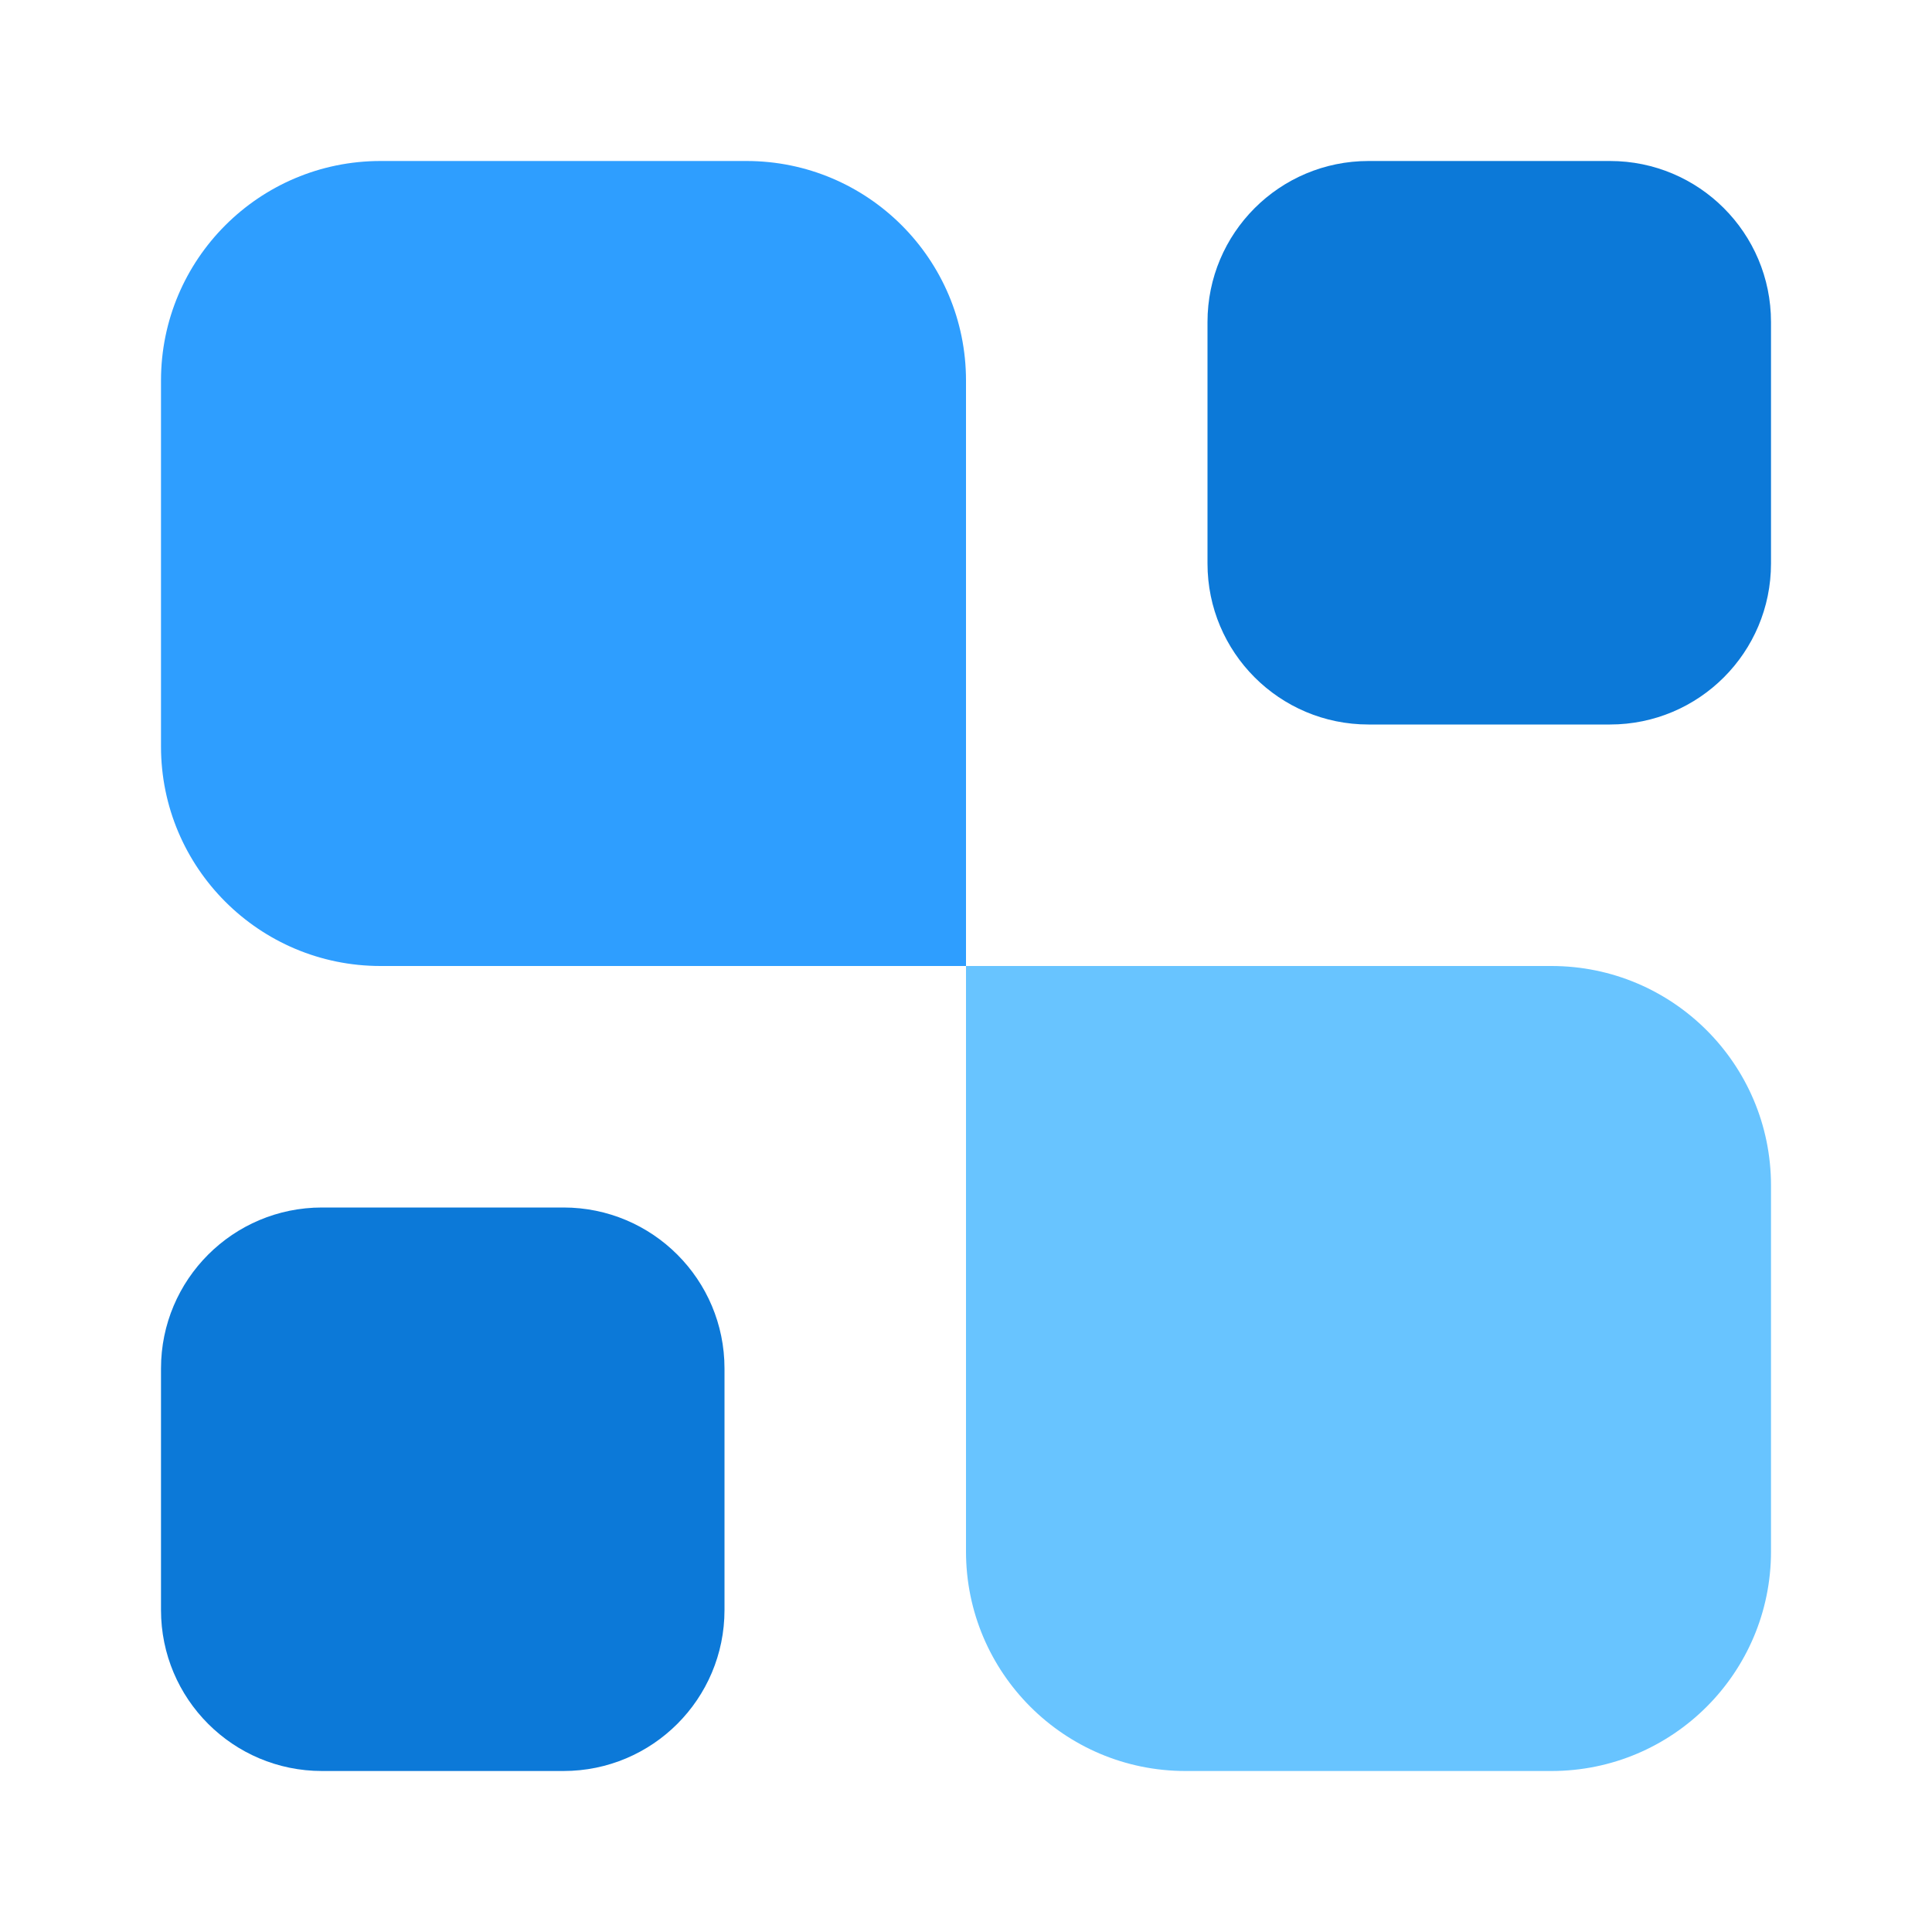
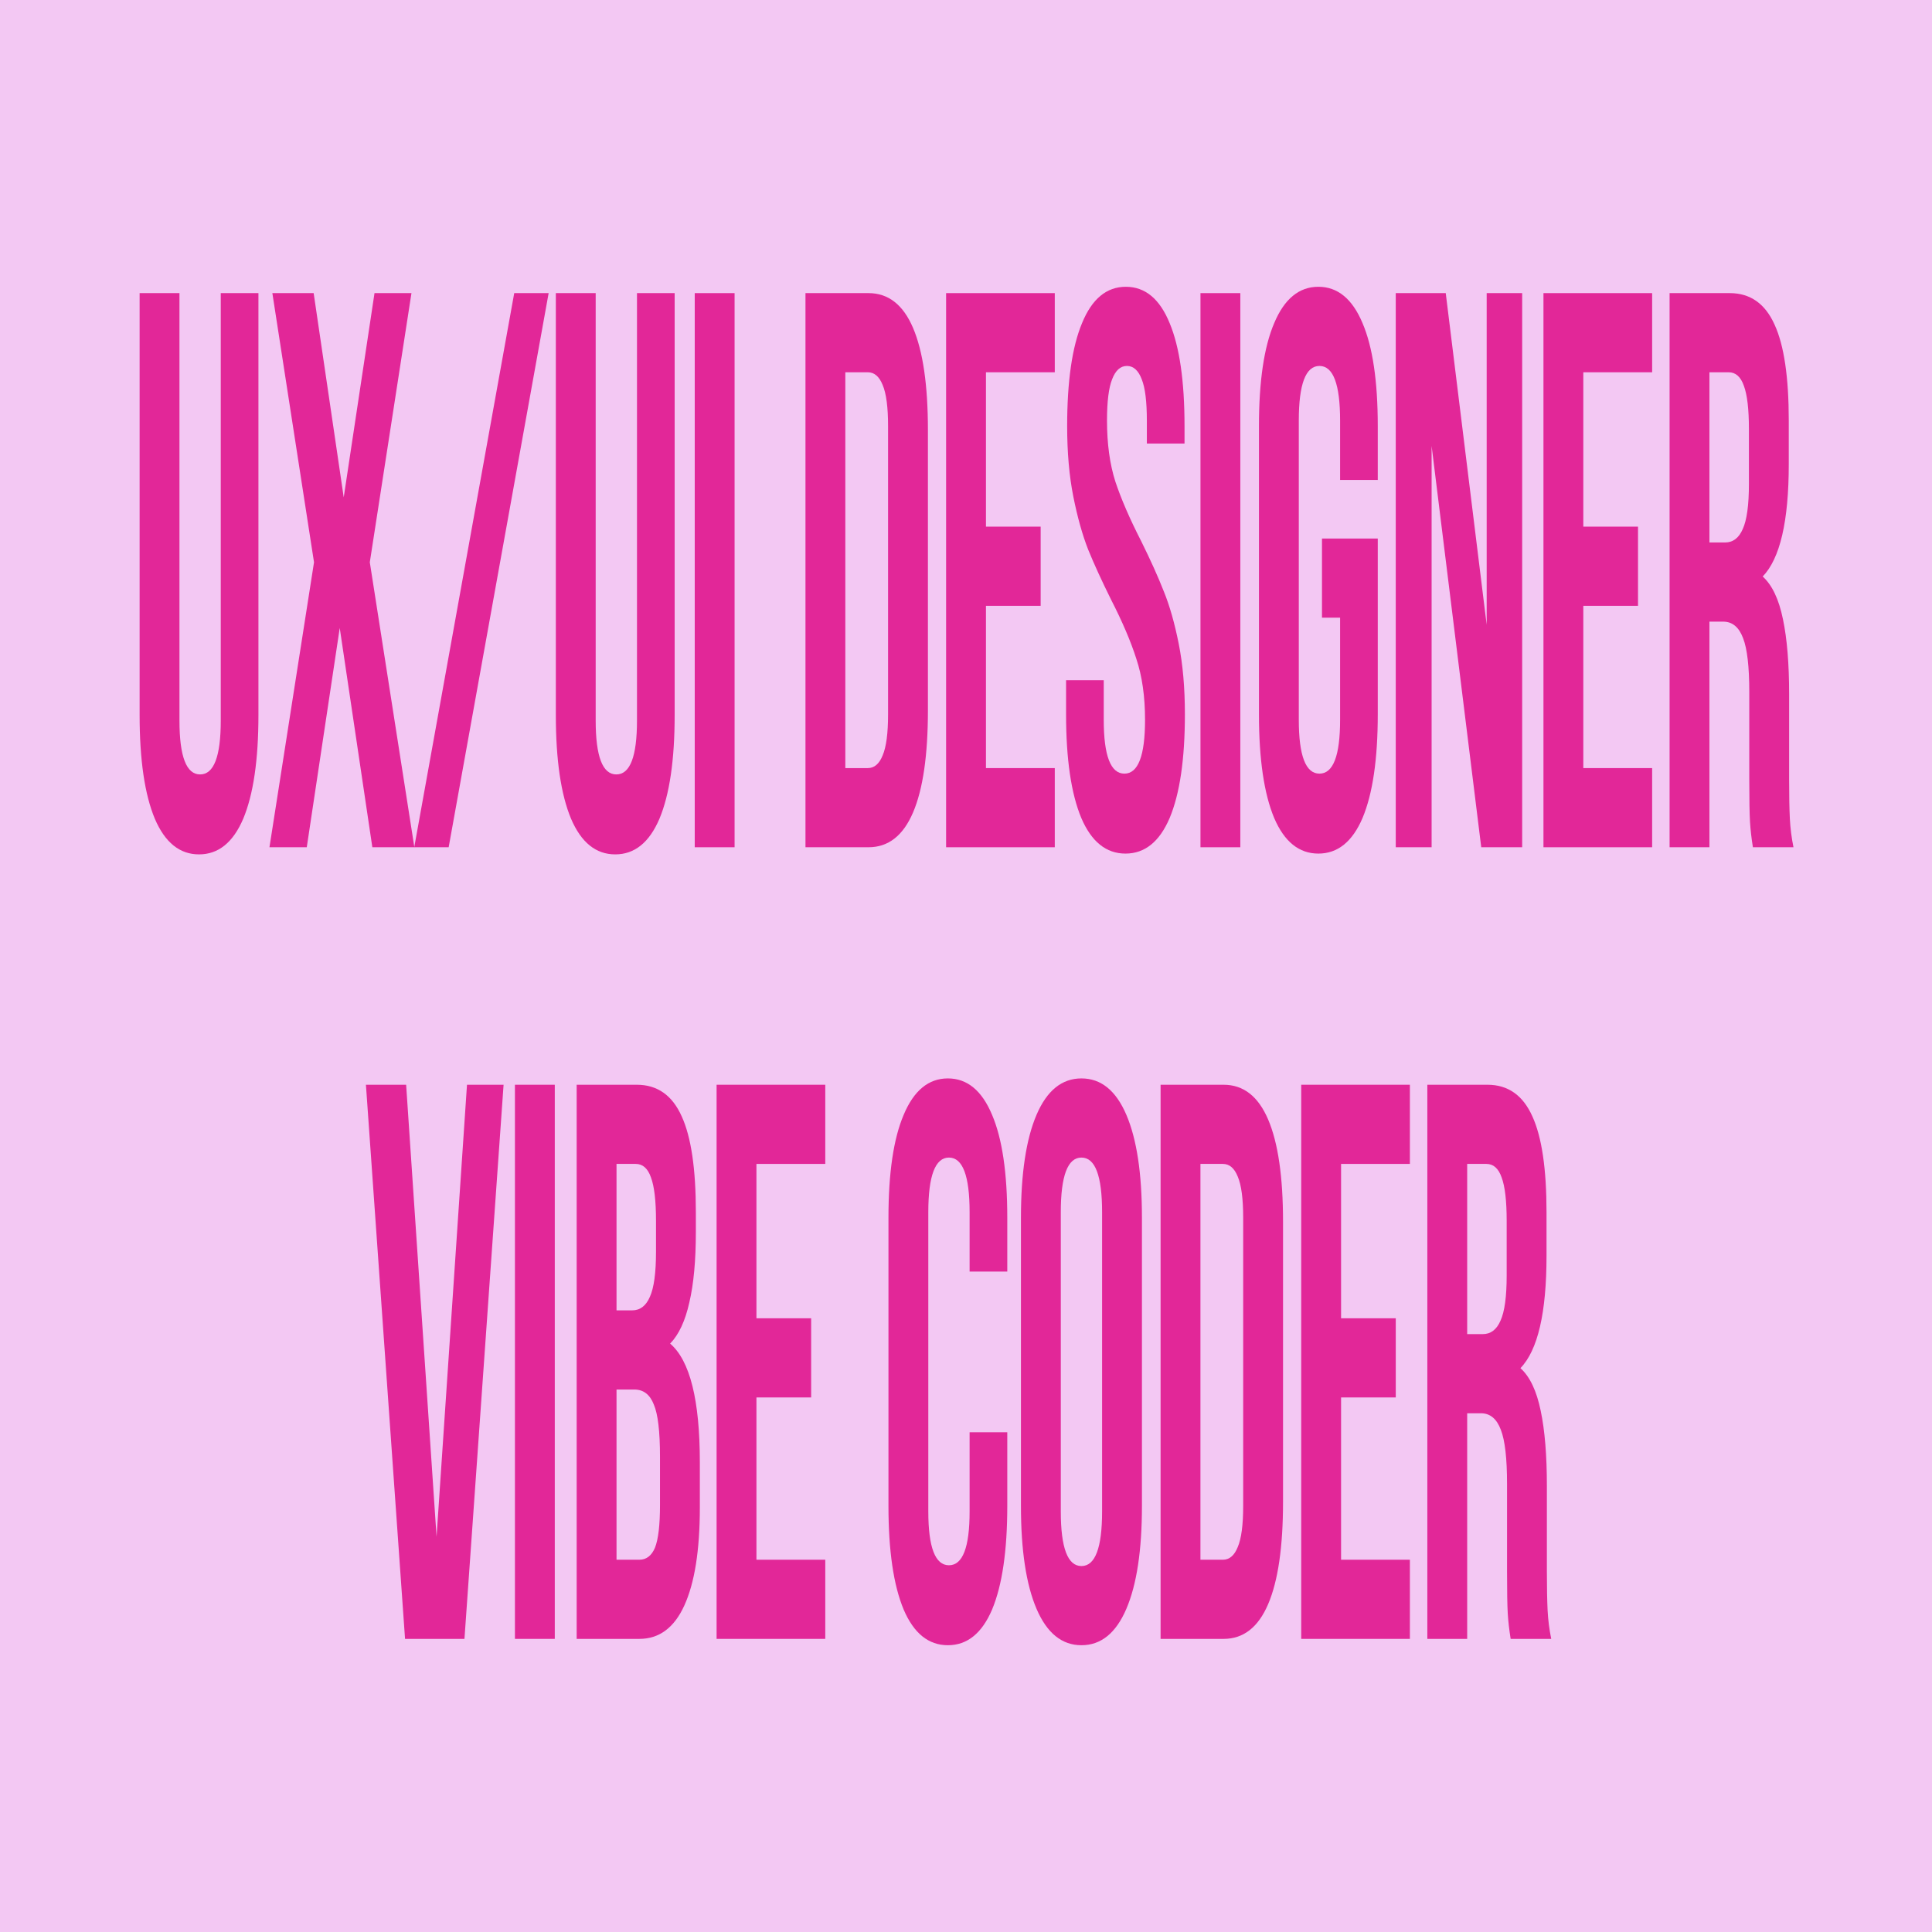
- <svg xmlns="http://www.w3.org/2000/svg" width="24" height="24" viewBox="0 0 24 24" fill="none">
-   <path d="M22 19.273C22 20.779 20.779 22 19.273 22H14.727C13.221 22 12 20.779 12 19.273V12H19.273C20.779 12 22 13.221 22 14.727V19.273Z" fill="#68C4FF" />
-   <path d="M20 2C21.105 2 22 2.895 22 4V7C22 8.105 21.105 9 20 9H17C15.895 9 15 8.105 15 7V4C15 2.895 15.895 2 17 2H20Z" fill="#0C79D8" />
-   <path d="M7 15C8.105 15 9 15.895 9 17V20C9 21.105 8.105 22 7 22H4C2.895 22 2 21.105 2 20V17C2 15.895 2.895 15 4 15H7Z" fill="#0C79D8" />
-   <path d="M12 12H4.727C3.221 12 2 10.779 2 9.273V4.727C2 3.221 3.221 2 4.727 2H9.273C10.779 2 12 3.221 12 4.727V12Z" fill="#2E9EFF" />
+ <svg xmlns="http://www.w3.org/2000/svg" width="512" height="512" viewBox="0 0 512 512" fill="none">
+   <rect width="512" height="512" fill="#F3C8F3" />
+   <path d="M400.34 434.322C399.956 431.944 399.7 429.707 399.572 427.609C399.444 425.511 399.38 421.734 399.38 416.28V393.203C399.38 386.49 398.836 381.735 397.748 378.937C396.66 376 394.9 374.532 392.468 374.532H388.82V434.322H378.26V287.469H394.196C399.636 287.469 403.604 290.266 406.1 295.86C408.596 301.315 409.844 309.776 409.844 321.245V332.783C409.844 347.888 407.54 357.818 402.932 362.574C405.428 364.811 407.22 368.588 408.308 373.902C409.396 379.077 409.94 385.721 409.94 393.832V416.49C409.94 420.686 410.004 424.112 410.132 426.769C410.26 429.287 410.58 431.804 411.092 434.322H400.34ZM388.82 353.553H392.948C395.06 353.553 396.628 352.364 397.652 349.986C398.74 347.609 399.284 343.623 399.284 338.028V323.553C399.284 318.238 398.836 314.392 397.94 312.014C397.108 309.637 395.764 308.448 393.908 308.448H388.82V353.553Z" fill="#E22798" />
+   <path d="M369.892 349.357V370.336H355.396V413.343H373.636V434.322H344.836V287.469H373.636V308.448H355.396V349.357H369.892Z" fill="#E22798" />
+   <path d="M324.272 287.469C329.52 287.469 333.456 290.546 336.08 296.7C338.704 302.853 340.016 311.874 340.016 323.762V398.028C340.016 409.916 338.704 418.937 336.08 425.091C333.456 431.245 329.52 434.322 324.272 434.322H307.568V287.469H324.272ZM318.128 413.343H324.08C325.808 413.343 327.12 412.224 328.016 409.986C328.976 407.748 329.456 404.112 329.456 399.077V322.714C329.456 317.679 328.976 314.042 328.016 311.804C327.12 309.567 325.808 308.448 324.08 308.448H318.128V413.343Z" fill="#E22798" />
+   <path d="M270.562 322.713C270.562 310.965 271.938 301.874 274.69 295.441C277.442 289.007 281.41 285.79 286.594 285.79C291.778 285.79 295.746 289.007 298.498 295.441C301.25 301.874 302.626 310.965 302.626 322.713V399.077C302.626 410.825 301.25 419.916 298.498 426.35C295.746 432.783 291.778 436 286.594 436C281.41 436 277.442 432.783 274.69 426.35C271.938 419.916 270.562 410.825 270.562 399.077V322.713ZM281.122 400.546C281.122 410.196 282.946 415.021 286.594 415.021C290.242 415.021 292.066 410.196 292.066 400.546V321.245C292.066 311.594 290.242 306.769 286.594 306.769C282.946 306.769 281.122 311.594 281.122 321.245V400.546Z" fill="#E22798" />
+   <path d="M266.939 399.077C266.939 410.965 265.595 420.126 262.907 426.56C260.219 432.853 256.315 436 251.195 436C246.075 436 242.171 432.853 239.483 426.56C236.795 420.126 235.451 410.965 235.451 399.077V322.713C235.451 310.825 236.795 301.734 239.483 295.441C242.171 289.007 246.075 285.79 251.195 285.79C256.315 285.79 260.219 289.007 262.907 295.441C265.595 301.734 266.939 310.825 266.939 322.713V336.979H256.955V321.245C256.955 311.594 255.131 306.769 251.483 306.769C247.835 306.769 246.011 311.594 246.011 321.245V400.546C246.011 410.056 247.835 414.811 251.483 414.811C255.131 414.811 256.955 410.056 256.955 400.546V379.567H266.939V399.077Z" fill="#E22798" />
+   <path d="M214.961 349.357V370.336H200.465V413.343H218.705V434.322H189.905V287.469H218.705V308.448H200.465V349.357H214.961Z" fill="#E22798" />
+   <path d="M168.761 287.469C174.201 287.469 178.169 290.266 180.665 295.86C183.161 301.315 184.409 309.776 184.409 321.245V326.49C184.409 334.042 183.833 340.266 182.681 345.161C181.593 350.056 179.897 353.693 177.593 356.07C182.841 360.546 185.465 371.035 185.465 387.539V399.497C185.465 410.825 184.089 419.497 181.337 425.511C178.649 431.385 174.681 434.322 169.433 434.322H152.825V287.469H168.761ZM163.385 347.259H167.513C169.625 347.259 171.193 346.07 172.217 343.693C173.305 341.315 173.849 337.329 173.849 331.734V323.553C173.849 318.238 173.401 314.392 172.505 312.014C171.673 309.637 170.329 308.448 168.473 308.448H163.385V347.259ZM163.385 413.343H169.433C171.289 413.343 172.665 412.294 173.561 410.196C174.457 407.958 174.905 404.182 174.905 398.867V386.07C174.905 379.357 174.361 374.741 173.273 372.224C172.249 369.567 170.521 368.238 168.089 368.238H163.385V413.343Z" fill="#E22798" />
+   <path d="M147.023 287.469V434.322H136.463V287.469H147.023Z" fill="#E22798" />
+   <path d="M123.758 287.469H133.454L123.086 434.322H107.342L96.974 287.469H107.63L115.694 407.259L123.758 287.469Z" fill="#E22798" />
+   <path d="M464.538 224.532C464.154 222.154 463.898 219.916 463.77 217.818C463.642 215.72 463.578 211.944 463.578 206.49V183.413C463.578 176.699 463.034 171.944 461.946 169.147C460.858 166.21 459.098 164.741 456.666 164.741H453.018V224.532H442.458V77.678H458.394C463.834 77.678 467.802 80.476 470.298 86.07C472.794 91.525 474.042 99.986 474.042 111.455V122.993C474.042 138.098 471.738 148.028 467.13 152.783C469.626 155.021 471.418 158.797 472.506 164.112C473.594 169.287 474.138 175.93 474.138 184.042V206.699C474.138 210.895 474.202 214.322 474.33 216.979C474.458 219.497 474.778 222.014 475.29 224.532H464.538ZM453.018 143.762H457.146C459.258 143.762 460.826 142.574 461.85 140.196C462.938 137.818 463.482 133.832 463.482 128.238V113.762C463.482 108.448 463.034 104.602 462.138 102.224C461.306 99.846 459.962 98.657 458.106 98.657H453.018V143.762Z" fill="#E22798" />
+   <path d="M434.09 139.567V160.546H419.594V203.553H437.834V224.532H409.034V77.678H437.834V98.657H419.594V139.567H434.09Z" fill="#E22798" />
+   <path d="M379.393 224.532H369.889V77.678H383.137L393.985 165.581V77.678H403.393V224.532H392.545L379.393 118.168V224.532Z" fill="#E22798" />
+   <path d="M365.123 142.713V189.287C365.123 201.175 363.779 210.336 361.091 216.769C358.403 223.063 354.499 226.21 349.379 226.21C344.259 226.21 340.355 223.063 337.667 216.769C334.979 210.336 333.635 201.175 333.635 189.287V112.923C333.635 101.035 334.979 91.944 337.667 85.65C340.355 79.217 344.259 76 349.379 76C354.499 76 358.403 79.217 361.091 85.65C363.779 91.944 365.123 101.035 365.123 112.923V127.189H355.139V111.455C355.139 101.804 353.315 96.979 349.667 96.979C346.019 96.979 344.195 101.804 344.195 111.455V190.755C344.195 200.266 346.019 205.021 349.667 205.021C353.315 205.021 355.139 200.266 355.139 190.755V163.692H350.339V142.713H365.123Z" fill="#E22798" />
+   <path d="M328.698 77.678V224.532H318.138V77.678H328.698Z" fill="#E22798" />
+   <path d="M282.808 112.923C282.808 101.035 284.12 91.944 286.744 85.65C289.368 79.217 293.24 76 298.36 76C303.48 76 307.352 79.217 309.976 85.65C312.6 91.944 313.912 101.035 313.912 112.923V117.538H303.928V111.455C303.928 106.42 303.48 102.783 302.584 100.545C301.688 98.168 300.376 96.979 298.648 96.979C296.92 96.979 295.608 98.168 294.712 100.545C293.816 102.783 293.368 106.42 293.368 111.455C293.368 117.608 294.104 122.993 295.576 127.608C297.112 132.224 299.384 137.469 302.392 143.343C304.888 148.378 306.904 152.853 308.44 156.769C309.976 160.545 311.288 165.161 312.376 170.615C313.464 176.07 314.008 182.294 314.008 189.287C314.008 201.175 312.664 210.336 309.976 216.769C307.288 223.063 303.384 226.21 298.264 226.21C293.144 226.21 289.24 223.063 286.552 216.769C283.864 210.336 282.52 201.175 282.52 189.287V180.266H292.504V190.755C292.504 200.266 294.328 205.021 297.976 205.021C301.624 205.021 303.448 200.266 303.448 190.755C303.448 184.601 302.68 179.217 301.144 174.601C299.672 169.986 297.432 164.741 294.424 158.867C291.928 153.832 289.912 149.427 288.376 145.65C286.84 141.734 285.528 137.049 284.44 131.594C283.352 126.14 282.808 119.916 282.808 112.923Z" fill="#E22798" />
+   <path d="M275.784 139.567V160.546H261.288V203.553H279.528V224.532H250.728V77.678H279.528V98.657H261.288V139.567H275.784Z" fill="#E22798" />
+   <path d="M230.164 77.678C235.412 77.678 239.348 80.755 241.972 86.909C244.596 93.063 245.908 102.084 245.908 113.972V188.238C245.908 200.126 244.596 209.147 241.972 215.301C239.348 221.455 235.412 224.532 230.164 224.532H213.46V77.678H230.164ZM224.02 203.553H229.972C231.7 203.553 233.012 202.434 233.908 200.196C234.868 197.958 235.348 194.322 235.348 189.287V112.923C235.348 107.888 234.868 104.252 233.908 102.014C233.012 99.776 231.7 98.657 229.972 98.657H224.02V203.553Z" fill="#E22798" />
+   <path d="M194.673 77.678V224.532H184.113V77.678H194.673Z" fill="#E22798" />
+   <path d="M157.863 190.965C157.863 200.476 159.687 205.231 163.335 205.231C166.983 205.231 168.807 200.476 168.807 190.965V77.678H178.791V189.497C178.791 201.385 177.447 210.546 174.759 216.979C172.071 223.273 168.167 226.42 163.047 226.42C157.927 226.42 154.023 223.273 151.335 216.979C148.647 210.546 147.303 201.385 147.303 189.497V77.678H157.863V190.965Z" fill="#E22798" />
+   <path d="M145.396 77.678L118.9 224.532H109.78L136.276 77.678H145.396Z" fill="#E22798" />
+   <path d="M98.002 149.007L109.81 224.532H98.674L90.034 166.42L81.298 224.532H71.41L83.218 149.007L72.178 77.678H83.122L91.09 131.804L99.25 77.678H109.042L98.002 149.007Z" fill="#E22798" />
+   <path d="M47.56 190.965C47.56 200.476 49.384 205.231 53.032 205.231C56.68 205.231 58.504 200.476 58.504 190.965V77.678H68.488V189.497C68.488 201.385 67.144 210.546 64.456 216.979C61.768 223.273 57.864 226.42 52.744 226.42C47.624 226.42 43.72 223.273 41.032 216.979C38.344 210.546 37 201.385 37 189.497V77.678H47.56V190.965Z" fill="#E22798" />
</svg>
